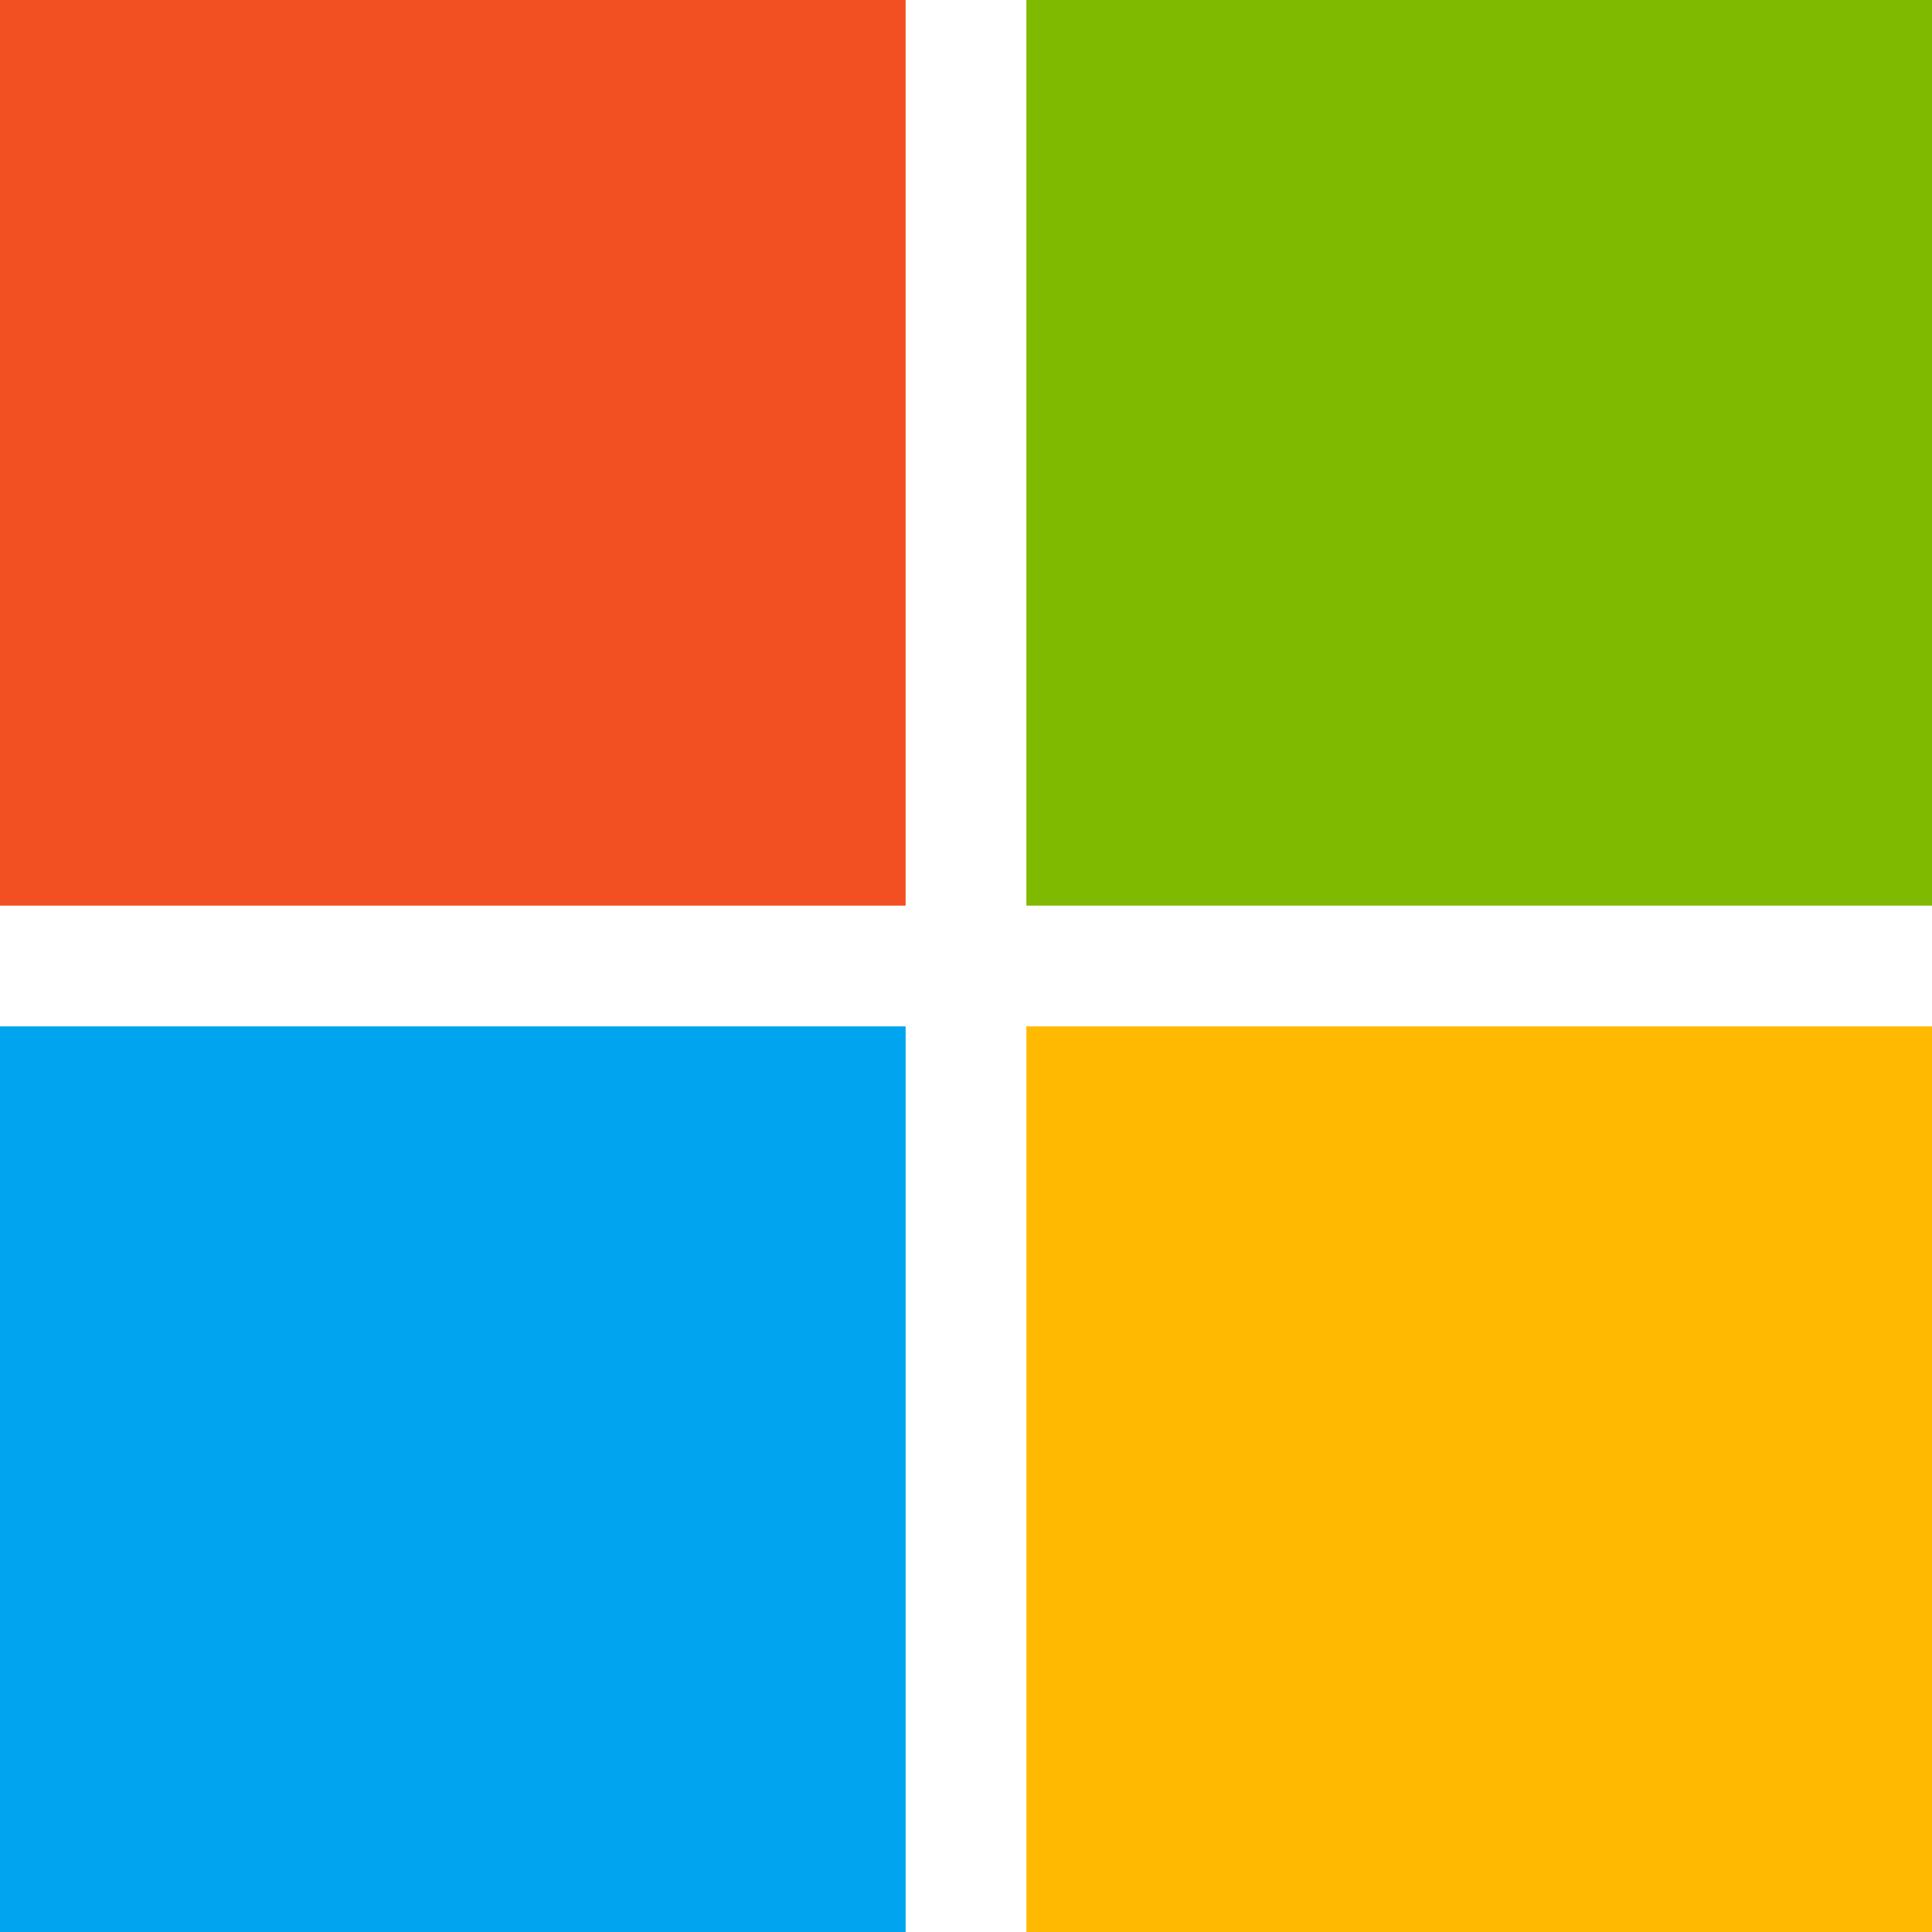
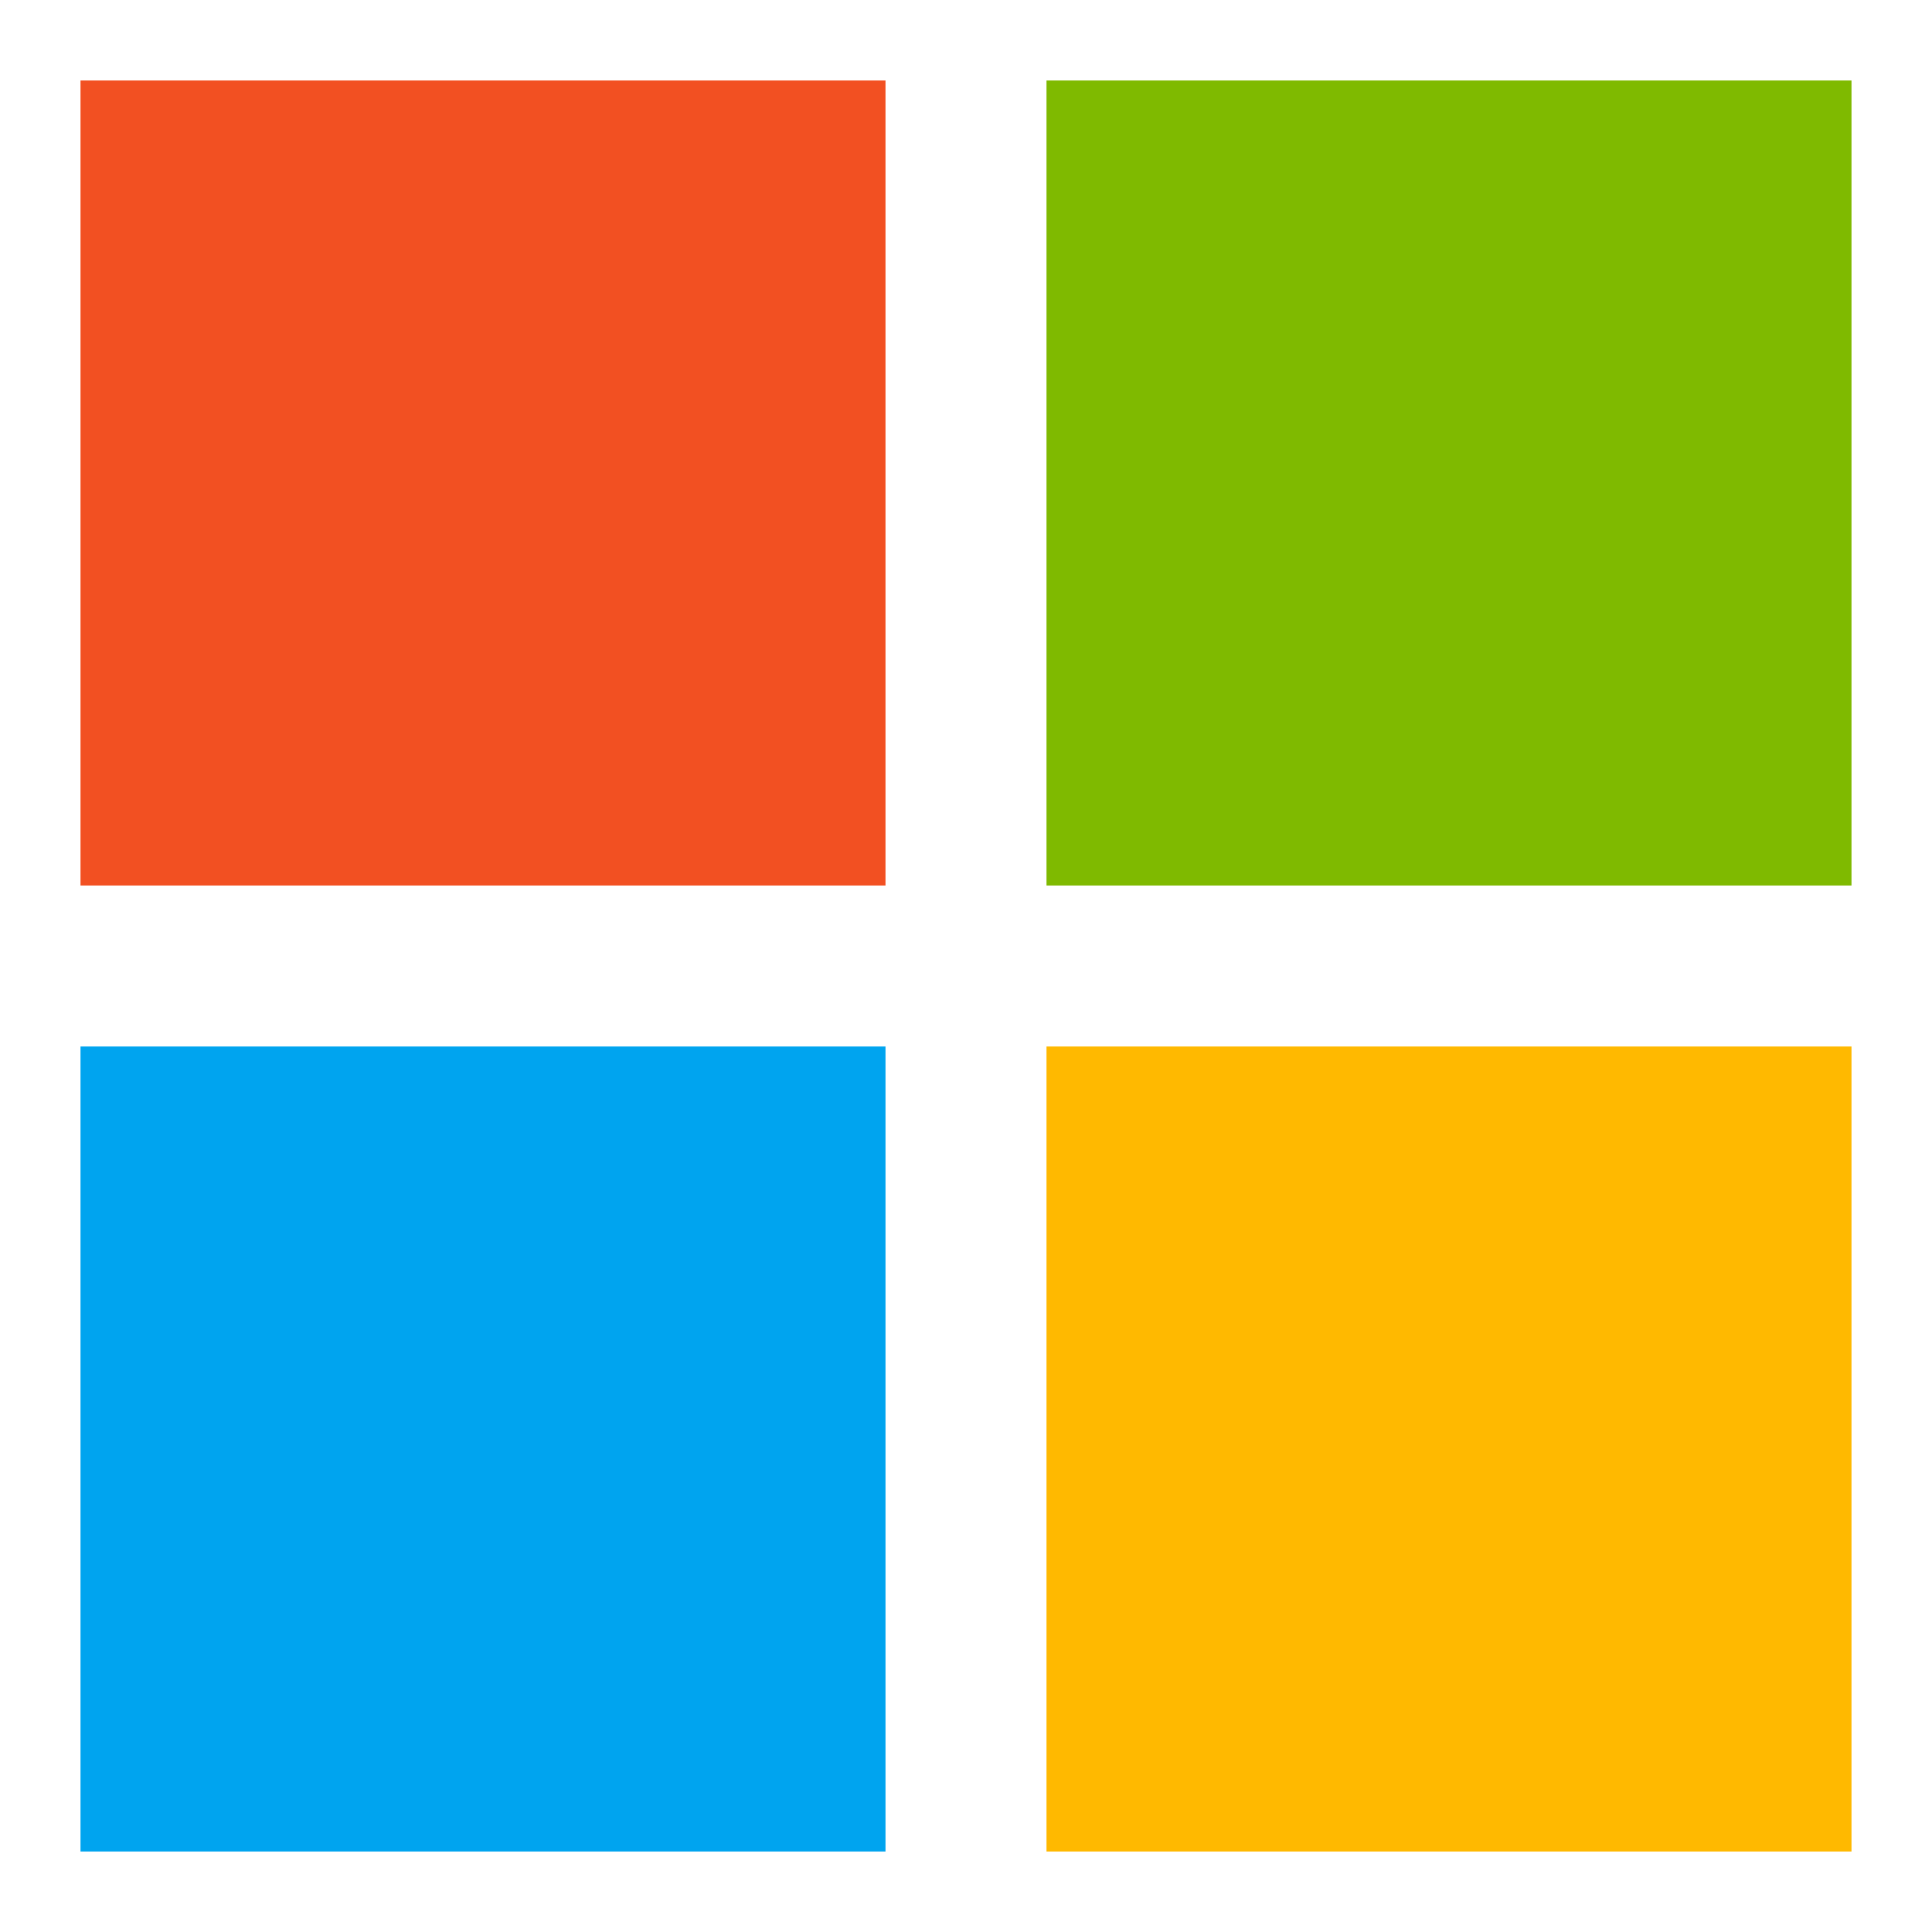
- <svg xmlns="http://www.w3.org/2000/svg" viewBox="0 0 64 64" role="img" aria-label="Microsoft">
-   <path fill="#F25022" d="M0 0h30v30H0z" />
-   <path fill="#7FBA00" d="M34 0h30v30H34z" />
-   <path fill="#00A4EF" d="M0 34h30v30H0z" />
-   <path fill="#FFB900" d="M34 34h30v30H34z" />
+ <svg xmlns="http://www.w3.org/2000/svg" viewBox="0 0 24 24" role="img" aria-label="Microsoft">
+   <path fill="#F25022" d="M1 1h10v10H1z" />
+   <path fill="#7FBA00" d="M13 1h10v10H13z" />
+   <path fill="#00A4EF" d="M1 13h10v10H1z" />
+   <path fill="#FFB900" d="M13 13h10v10H13z" />
</svg>
